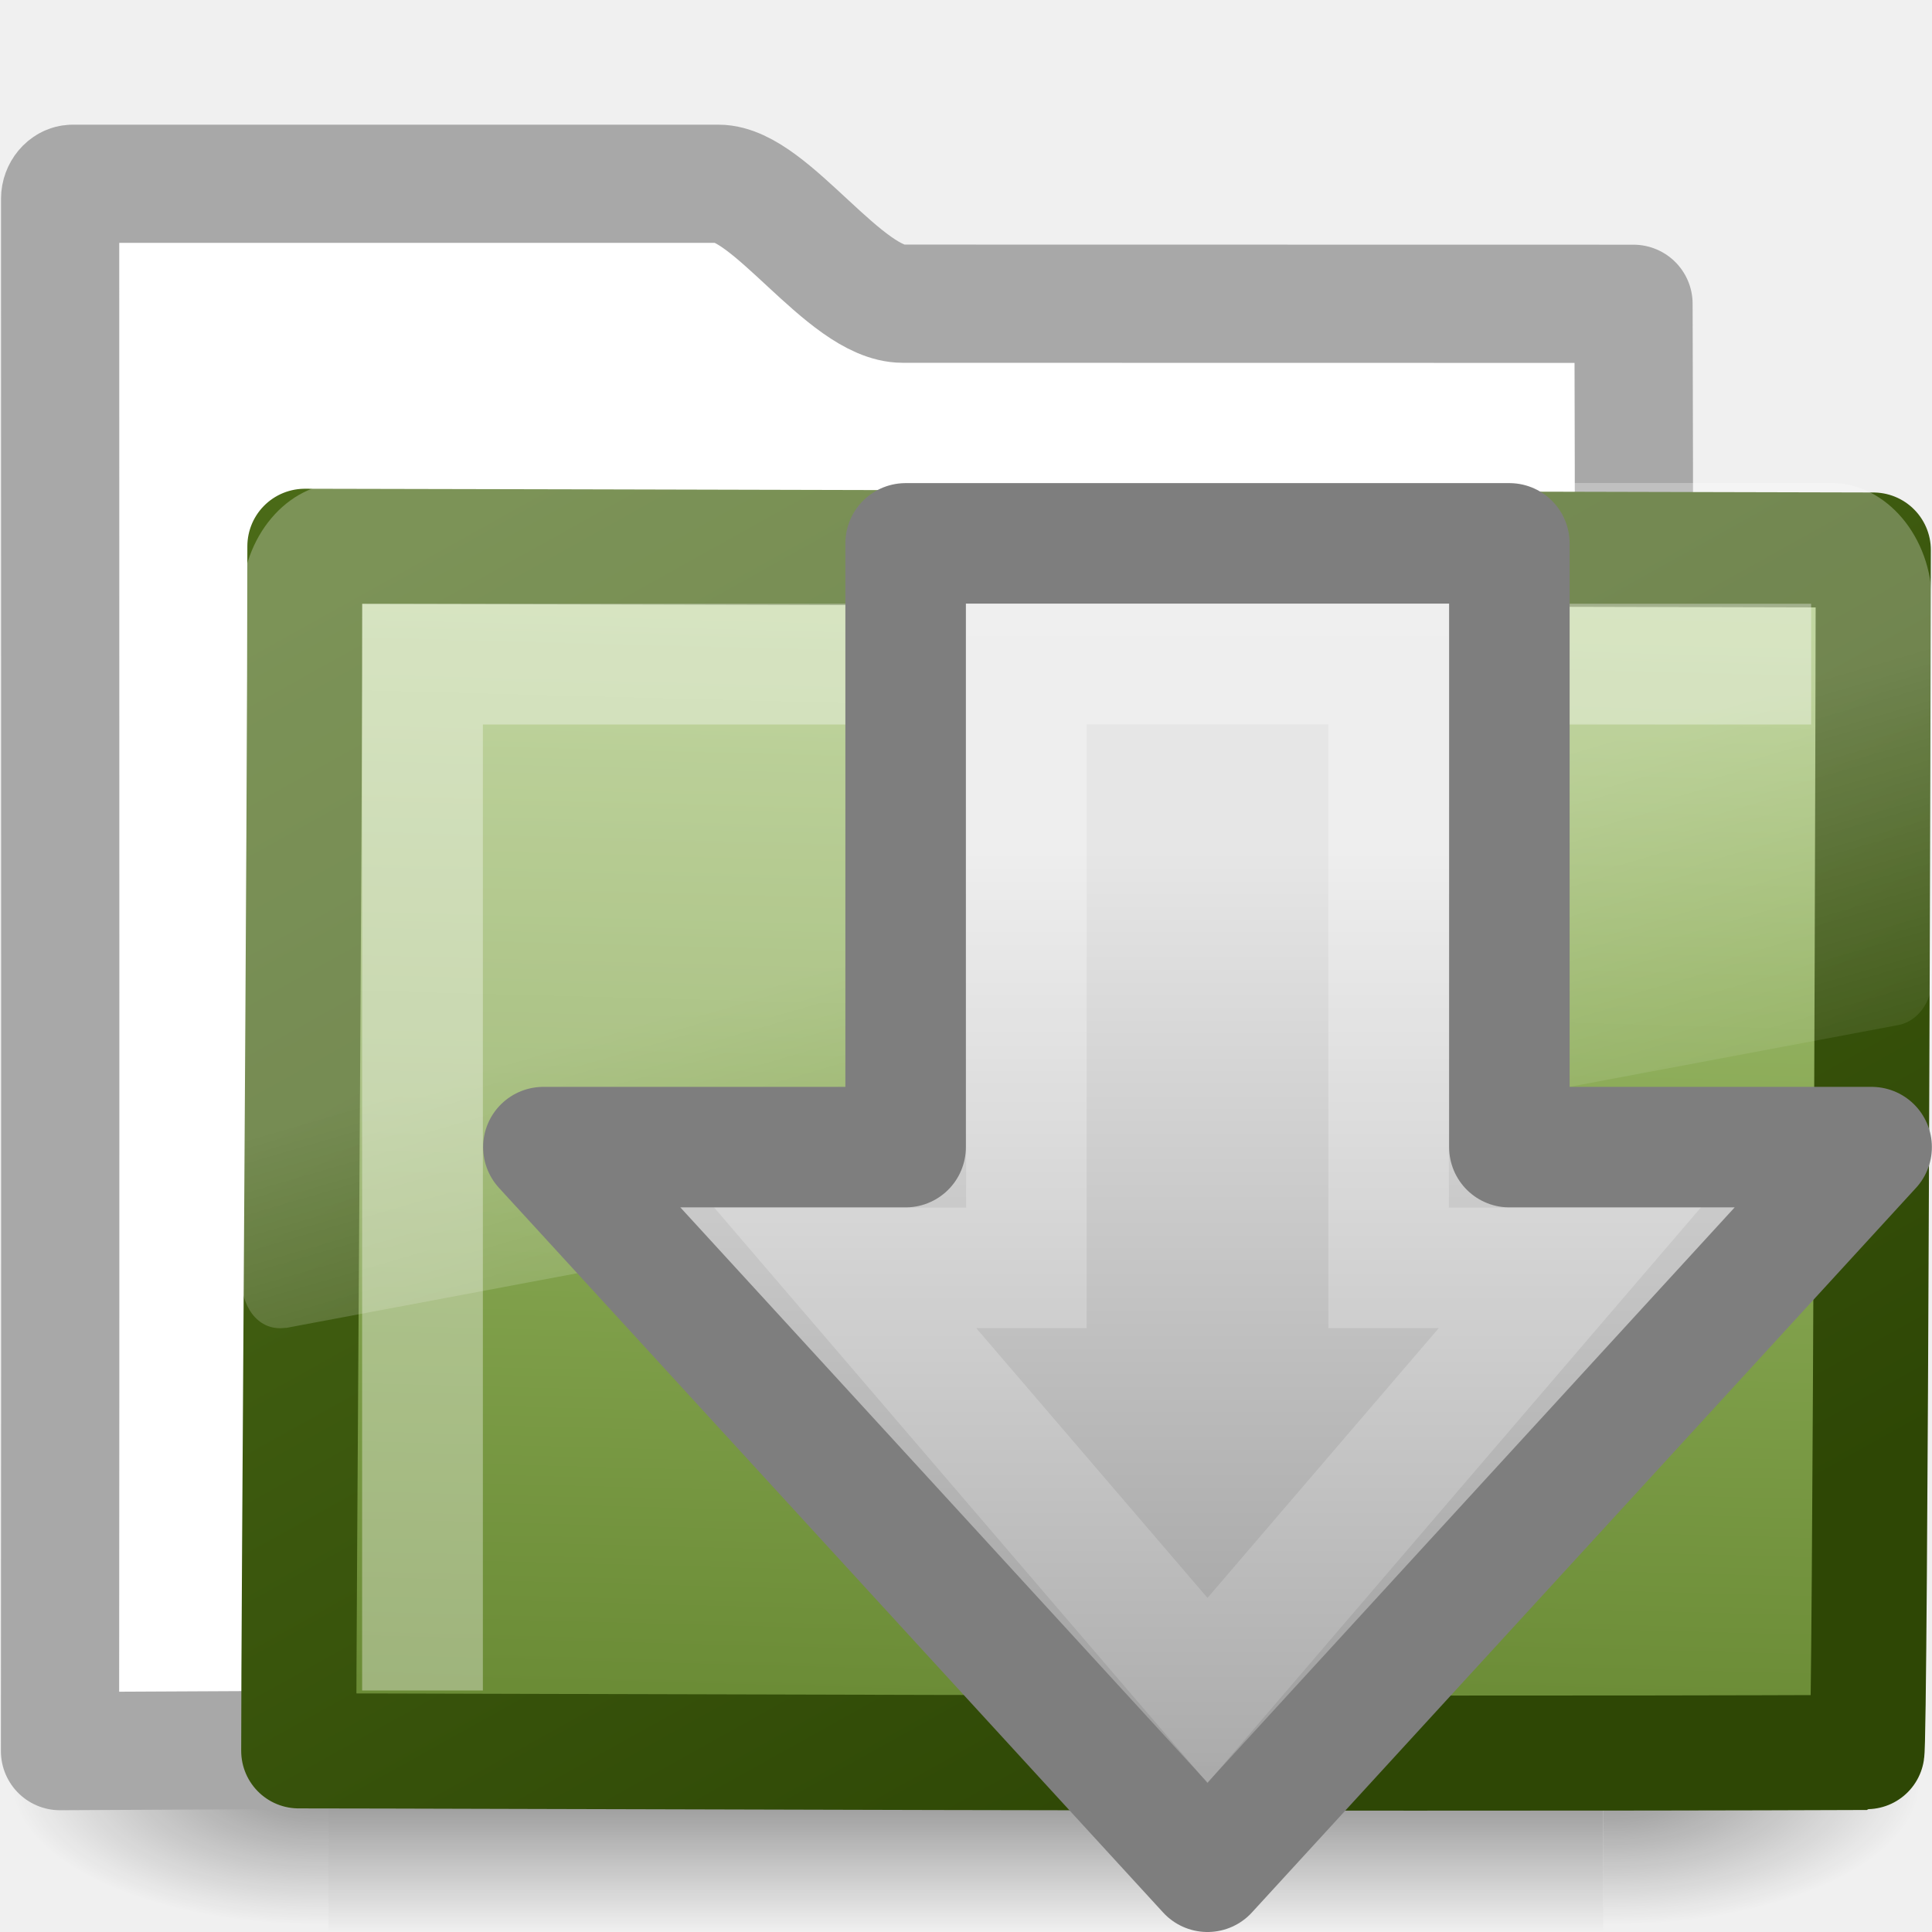
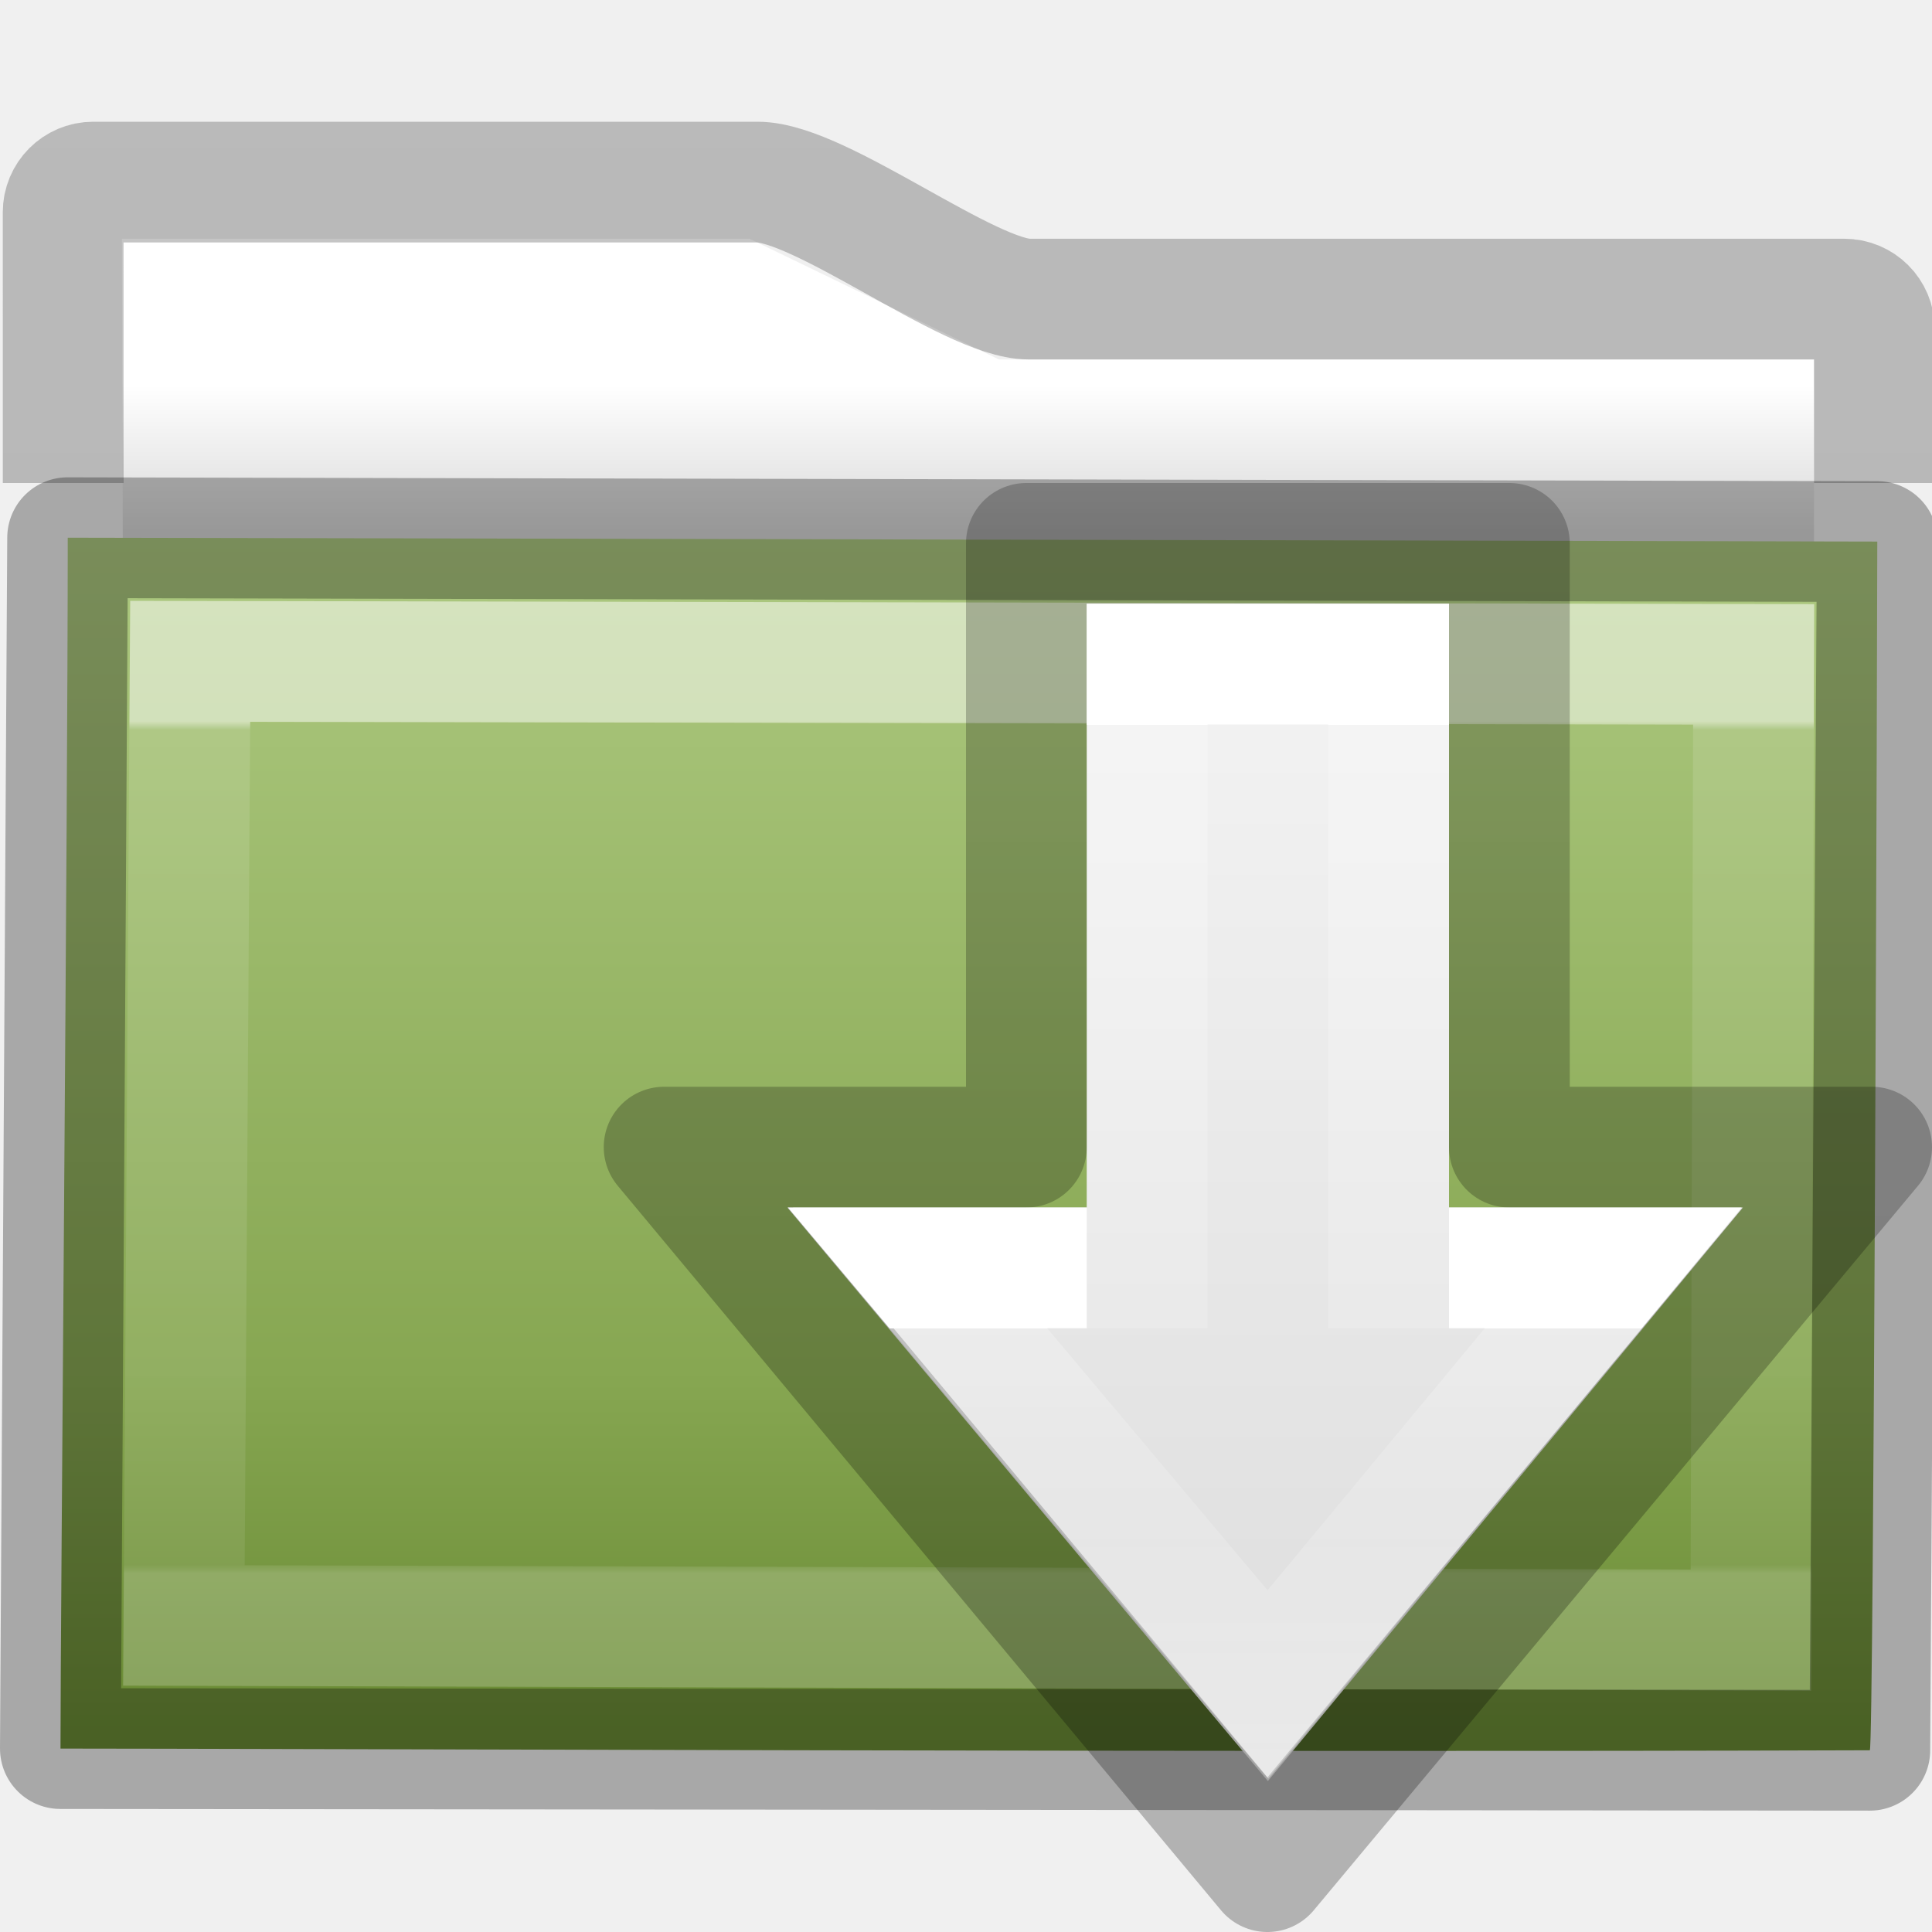
- <svg xmlns="http://www.w3.org/2000/svg" xmlns:xlink="http://www.w3.org/1999/xlink" id="svg3272" height="16" width="16" version="1.0">
-   <defs id="defs3274">
-     <linearGradient id="linearGradient2509" y2="25.411" gradientUnits="userSpaceOnUse" x2="57.726" gradientTransform="matrix(0 .3705 -.36175 0 17.508 -1.3321)" y1="25.411" x1="13.472">
-       <stop id="stop4224" style="stop-color:#fff" offset="0" />
-       <stop id="stop4226" style="stop-color:#fff;stop-opacity:0" offset="1" />
+ <svg xmlns="http://www.w3.org/2000/svg" xmlns:xlink="http://www.w3.org/1999/xlink" id="svg8860" height="16" width="16" version="1.1">
+   <defs id="defs8862">
+     <linearGradient gradientTransform="matrix(0.8918903,0,0,0.9404696,3.14398,5.346537)" gradientUnits="userSpaceOnUse" xlink:href="#linearGradient3454-2-5-0-3-8" id="linearGradient10270-0" y2="8.172" x2="11.35" y1="0.667" x1="11.35" />
+     <linearGradient id="linearGradient3454-2-5-0-3-8">
+       <stop offset="0" style="stop-color:#ffffff;stop-opacity:1" id="stop3456-4-9-38-1-9" />
+       <stop offset="0.01" style="stop-color:#ffffff;stop-opacity:0.235" id="stop3458-39-80-3-5-6" />
+       <stop offset="0.99" style="stop-color:#ffffff;stop-opacity:0.157" id="stop3460-7-0-2-4-4" />
+       <stop offset="1" style="stop-color:#ffffff;stop-opacity:0.392" id="stop3462-0-9-8-7-8" />
    </linearGradient>
-     <linearGradient id="linearGradient2512" y2="20.71" gradientUnits="userSpaceOnUse" x2=".816" gradientTransform="matrix(0 -.31945 -.31335 0 15.486 15.086)" y1="20.71" x1="28.315">
-       <stop id="stop2530" style="stop-color:#e6e6e6" offset="0" />
-       <stop id="stop2532" style="stop-color:#929292" offset="1" />
+     <linearGradient id="linearGradient3104-8-8-97-4-6-11-5-5-4-4">
+       <stop offset="0" style="stop-color:#000000;stop-opacity:0.322" id="stop3106-5-4-3-5-0-2-1-0-7-7" />
+       <stop offset="1" style="stop-color:#000000;stop-opacity:0.278" id="stop3108-4-3-7-8-2-0-7-9-0-6" />
    </linearGradient>
-     <linearGradient id="linearGradient2687" y2="24.628" gradientUnits="userSpaceOnUse" x2="20.055" gradientTransform="matrix(.29669 0 0 .35207 1.8805 2.1186)" y1="16.408" x1="18.031">
-       <stop id="stop2687" style="stop-color:#fff;stop-opacity:.275" offset="0" />
-       <stop id="stop2689" style="stop-color:#fff;stop-opacity:.078" offset="1" />
+     <linearGradient id="linearGradient4346">
+       <stop offset="0" style="stop-color:#ffffff;stop-opacity:1" id="stop4348" />
+       <stop offset="1" style="stop-color:#d8d8d8;stop-opacity:1" id="stop4350" />
    </linearGradient>
-     <linearGradient id="linearGradient2692" y2="4.051" gradientUnits="userSpaceOnUse" x2="4.176" gradientTransform="matrix(1.0083 0 0 1.0006 -.00082398 -.0066205)" y1="14.993" x1="10.318">
-       <stop id="stop3624" style="stop-color:#2E4705" offset="0" />
-       <stop id="stop3626" style="stop-color:#4A6A17" offset="1" />
+     <linearGradient gradientTransform="matrix(0.5968047,0,0,0.3475701,-0.370475,-1.117049)" gradientUnits="userSpaceOnUse" xlink:href="#radialGradient2444" id="linearGradient12481" y2="44.806" x2="15.03" y1="16.073" x1="15.03" />
+     <radialGradient r="23.097" gradientTransform="matrix(1.5647,-9.5143e-8,6.1772e-8,1.0159,-59.14917,8.1461)" cx="63.969" cy="14.113" gradientUnits="userSpaceOnUse" id="radialGradient2444">
+       <stop offset="0" style="stop-color:#ADC980" id="stop3618" />
+       <stop offset="0.688" style="stop-color:#87A752" id="stop3270" />
+       <stop offset="1" style="stop-color:#688933" id="stop3620" />
+     </radialGradient>
+     <linearGradient y2="15.385" x2="62.989" y1="11.645" x1="62.989" gradientTransform="matrix(0.3333333,0,0,0.3297102,-17.44063,-0.6478427)" gradientUnits="userSpaceOnUse" id="linearGradient4289" xlink:href="#linearGradient4346" />
+     <linearGradient y2="2.061" x2="-51.786" y1="53.514" x1="-51.786" gradientTransform="matrix(0.3107004,0,0,0.2748939,20.17717,-0.1031627)" gradientUnits="userSpaceOnUse" id="linearGradient4291" xlink:href="#linearGradient3104-8-8-97-4-6-11-5-5-4-4" />
+     <linearGradient x1="30.858" y1="58.915" x2="30.858" y2="67.294" id="linearGradient3149-7-1" xlink:href="#linearGradient4297-0" gradientUnits="userSpaceOnUse" gradientTransform="matrix(0.4567682,0,0,0.4830506,-3.209514,-17.45882)" />
+     <linearGradient id="linearGradient4297-0">
+       <stop id="stop4299-6" style="stop-color:#ffffff;stop-opacity:1" offset="0" />
+       <stop id="stop4301-3" style="stop-color:#ffffff;stop-opacity:0.235" offset="0" />
+       <stop id="stop4303-2" style="stop-color:#ffffff;stop-opacity:0.157" offset="0.381" />
+       <stop id="stop4305-0" style="stop-color:#ffffff;stop-opacity:0.392" offset="1" />
    </linearGradient>
-     <linearGradient id="linearGradient2690" y2="238.4" gradientUnits="userSpaceOnUse" x2="169.23" gradientTransform="matrix(.054893 .013851 .0025726 .052482 -.7128 -.26741)" y1="58.583" x1="126.7">
-       <stop id="stop3618" style="stop-color:#ADC980" offset="0" />
-       <stop id="stop3270" style="stop-color:#87A752" offset=".5" />
-       <stop id="stop3620" style="stop-color:#688933" offset="1" />
+     <linearGradient x1="30.858" y1="47.842" x2="30.858" y2="67.294" id="linearGradient3149-7" xlink:href="#linearGradient4297" gradientUnits="userSpaceOnUse" gradientTransform="matrix(0.4045644,0,0,0.497688,-1.6235,-17.81048)" />
+     <linearGradient id="linearGradient4297">
+       <stop id="stop4299" style="stop-color:#ffffff;stop-opacity:1" offset="0" />
+       <stop id="stop4301" style="stop-color:#ffffff;stop-opacity:0.235" offset="0" />
+       <stop id="stop4303" style="stop-color:#ffffff;stop-opacity:0.157" offset="0.534" />
+       <stop id="stop4305" style="stop-color:#ffffff;stop-opacity:0.392" offset="1" />
    </linearGradient>
-     <radialGradient id="radialGradient2677" xlink:href="#linearGradient5060" gradientUnits="userSpaceOnUse" cy="486.65" cx="605.71" gradientTransform="matrix(-2.7744 0 0 1.9697 112.76 -872.89)" r="117.14" />
-     <radialGradient id="radialGradient2675" xlink:href="#linearGradient5060" gradientUnits="userSpaceOnUse" cy="486.65" cx="605.71" gradientTransform="matrix(2.7744 0 0 1.9697 -1891.6 -872.89)" r="117.14" />
-     <linearGradient id="linearGradient2673" y2="609.51" gradientUnits="userSpaceOnUse" x2="302.86" gradientTransform="matrix(2.7744 0 0 1.9697 -1892.2 -872.89)" y1="366.65" x1="302.86">
-       <stop id="stop5050" style="stop-opacity:0" offset="0" />
-       <stop id="stop5056" offset=".5" />
-       <stop id="stop5052" style="stop-opacity:0" offset="1" />
-     </linearGradient>
-     <linearGradient id="linearGradient5060">
-       <stop id="stop5062" offset="0" />
-       <stop id="stop5064" style="stop-opacity:0" offset="1" />
+     <linearGradient xlink:href="#linearGradient3104-8-8-97-4-6-11-5-5-4-4" id="linearGradient4291-5" gradientUnits="userSpaceOnUse" gradientTransform="matrix(0.3505445,0,0,0.3665806,20.90409,-4.544149)" x1="-30.96" y1="55.678" x2="-30.96" y2="24.049" />
+     <linearGradient x1="-36.754" y1="6.366" x2="-36.754" y2="45.905" id="linearGradient3016-8" xlink:href="#linearGradient3600-4" gradientUnits="userSpaceOnUse" gradientTransform="matrix(0.2637742,0,0,0.2674986,20.71495,3.21805)" />
+     <linearGradient id="linearGradient3600-4">
+       <stop id="stop3602-7" style="stop-color:#f4f4f4;stop-opacity:1" offset="0" />
+       <stop id="stop3604-6" style="stop-color:#dbdbdb;stop-opacity:1" offset="1" />
    </linearGradient>
  </defs>
-   <g id="layer1">
-     <g id="layer6" transform="matrix(.36395 0 0 .34457 -.64485 -.38545)">
-       <g id="g2488" transform="matrix(.021652 0 0 .014857 43.008 42.685)">
-         <rect id="rect2490" style="opacity:.402;fill:url(#linearGradient2673)" height="478.36" width="1339.6" y="-150.7" x="-1559.3" />
-         <path id="path2492" style="opacity:.402;fill:url(#radialGradient2675)" d="m-219.62-150.68v478.33c142.88 0.9 345.4-107.17 345.4-239.2 0-132.02-159.44-239.13-345.4-239.13z" />
-         <path id="path2494" style="opacity:.402;fill:url(#radialGradient2677)" d="m-1559.3-150.68v478.33c-142.8 0.9-345.4-107.17-345.4-239.2 0-132.02 159.5-239.13 345.4-239.13z" />
-       </g>
-     </g>
-     <path id="rect2196" style="stroke-linejoin:round;stroke:#a8a8a8;stroke-linecap:round;stroke-width:0.979;fill:#fff" d="m0.602 1.522c-0.056 0-0.104 0.06-0.104 0.123 0 4.605 0.003 8.651-0.001 12.857 4.706-0.024 9.415-0.048 14.123-0.065-0.417 0-1.112-0.07-1.103-0.941 0.004-3.597 0.023-7.408 0.011-10.98l-6.052-0.001c-0.477 0-1.096-0.993-1.526-0.993h-5.348z" />
-     <path id="rect3086" style="stroke-linejoin:round;stroke:url(#linearGradient2692);stroke-linecap:round;stroke-width:.953;fill:url(#linearGradient2690)" d="m2.525 4.524c0.656 0 12.48 0.031 12.989 0.031 0 0.615-0.024 9.958-0.054 9.958-4.559 0.018-11.659-0.013-12.986-0.013-0.001-1.162 0.051-7.586 0.051-9.976z" />
-     <path id="path2509" style="fill:url(#linearGradient2687);fill-rule:evenodd" d="m2.836 4c-0.457 0-0.835 0.448-0.835 0.99v5.633c0.002 0.101 0.044 0.216 0.111 0.286 0.067 0.071 0.153 0.1 0.25 0.088h0.009l13.351-2.508c0.155-0.029 0.276-0.188 0.278-0.374v-3.125c0-0.542-0.378-0.99-0.834-0.99h-12.332 0.001z" />
-     <path id="path2406" style="opacity:.35;stroke:#fff;stroke-width:1px;fill:none" d="m3.499 14v-8.5h11.5" />
-   </g>
-   <g id="layer1-1" transform="translate(2 1)">
-     <g id="g2564">
-       <path id="path3288" style="stroke-linejoin:round;stroke:#7e7e7e;stroke-linecap:round;stroke-width:.998;fill:url(#linearGradient2512)" d="m13.5 8.5l-5.5 6.001-5.5-6.001h3v-5h5v5h3z" />
-       <path id="path3290" style="opacity:0.354;stroke:url(#linearGradient2509);stroke-width:.998;fill:none" d="m11 9.5l-3 3.5-3-3.5h1.5v-5h3v5h1.5z" />
-     </g>
-   </g>
+   <path d="m 1.01,1.977 0.013,5 14,0 0,-4 -6.75,0 -2.066,-1 z" id="rect4170-0-9" style="color:#000000;display:inline;overflow:visible;visibility:visible;fill:url(#linearGradient4289);fill-opacity:1;fill-rule:nonzero;stroke:none;stroke-width:1;marker:none;enable-background:accumulate" />
+   <path d="m 15.523,4 0,-1.273 c 0,-0.139 -0.112,-0.25 -0.25,-0.25 l -6.75,0 c -0.495,0 -1.724,-0.969 -2.25,-0.969 l -5.5,0 c -0.139,0 -0.25,0.112 -0.25,0.25 l 3.2e-4,2.242" id="rect4170-1" style="color:#000000;display:inline;overflow:visible;visibility:visible;opacity:0.8;fill:none;stroke:url(#linearGradient4291);stroke-width:1;stroke-linecap:butt;stroke-linejoin:miter;stroke-miterlimit:4;stroke-dasharray:none;stroke-dashoffset:0;stroke-opacity:1;marker:none;enable-background:accumulate" />
+   <path d="m 0.56,4.453 c 0.757,0 14.4,0.032 14.987,0.032 0,0.619 -0.029,10.01 -0.062,10.01 -5.26,0.018 -13.453,-0.014 -14.984,-0.014 0,-1.167 0.06,-7.625 0.06,-10.027 z" id="rect3086" style="color:#000000;display:inline;overflow:visible;visibility:visible;fill:url(#linearGradient12481);fill-opacity:1;fill-rule:nonzero;stroke:none;stroke-width:1;marker:none;enable-background:accumulate;clip-rule:nonzero;opacity:1;isolation:auto;mix-blend-mode:normal;color-interpolation:sRGB;color-interpolation-filters:linearRGB;solid-color:#000000;solid-opacity:1;stroke-linecap:butt;stroke-linejoin:miter;stroke-miterlimit:4;stroke-dasharray:none;stroke-dashoffset:0;stroke-opacity:1;filter-blend-mode:normal;filter-gaussianBlur-deviation:0;color-rendering:auto;image-rendering:auto;shape-rendering:auto;text-rendering:auto" />
+   <path d="M 1.575,5.477 14.523,5.502 14.5,13.5 1.523,13.461 Z" id="rect3086-9" style="color:#000000;display:inline;overflow:visible;visibility:visible;opacity:0.5;fill:none;stroke:url(#linearGradient10270-0);stroke-width:1;stroke-linecap:round;stroke-linejoin:miter;stroke-miterlimit:4;stroke-dasharray:none;stroke-dashoffset:0;stroke-opacity:1;marker:none;enable-background:accumulate" />
+   <path d="m 0.56,4.453 14.987,0.032 -0.062,10.01 L 0.5,14.481 Z" id="rect3086-0" style="color:#000000;display:inline;overflow:visible;visibility:visible;opacity:0.3;fill:none;stroke:#000000;stroke-width:1;stroke-linecap:round;stroke-linejoin:round;stroke-miterlimit:4;stroke-dasharray:none;stroke-dashoffset:0;stroke-opacity:1;marker:none;enable-background:accumulate" />
+   <path d="M 6.52,10 10.5,14.75 14.435,10 12,10 12,5 9,5 9,10 Z" id="path3288-2-2" style="color:#000000;clip-rule:nonzero;display:inline;overflow:visible;visibility:visible;opacity:1;isolation:auto;mix-blend-mode:normal;color-interpolation:sRGB;color-interpolation-filters:linearRGB;solid-color:#000000;solid-opacity:1;fill:url(#linearGradient3016-8);fill-opacity:1;fill-rule:nonzero;stroke:none;stroke-width:1;stroke-linecap:butt;stroke-linejoin:miter;stroke-miterlimit:4;stroke-dasharray:none;stroke-dashoffset:0;stroke-opacity:1;marker:none;color-rendering:auto;image-rendering:auto;shape-rendering:auto;text-rendering:auto;enable-background:accumulate" />
+   <path d="M 5.5,9.5 10.496,15.5 15.5,9.5 12.5,9.5 l 0,-5 -4,0 0,5 z" id="path3288-2-2-7" style="color:#000000;clip-rule:nonzero;display:inline;overflow:visible;visibility:visible;opacity:0.8;isolation:auto;mix-blend-mode:normal;color-interpolation:sRGB;color-interpolation-filters:linearRGB;solid-color:#000000;solid-opacity:1;fill:none;fill-opacity:1;fill-rule:nonzero;stroke:url(#linearGradient4291-5);stroke-width:1;stroke-linecap:butt;stroke-linejoin:round;stroke-miterlimit:4;stroke-dasharray:none;stroke-dashoffset:0;stroke-opacity:1;marker:none;color-rendering:auto;image-rendering:auto;shape-rendering:auto;text-rendering:auto;enable-background:accumulate" />
+   <path d="m 11.5,11 0,-5.5 -2,0 0,5.5" id="path3288-2-2-8" style="color:#000000;display:block;overflow:visible;visibility:visible;opacity:1;fill:none;stroke:url(#linearGradient3149-7);stroke-width:1;stroke-linecap:butt;stroke-linejoin:miter;stroke-miterlimit:7;stroke-dasharray:none;stroke-dashoffset:0;stroke-opacity:1;marker:none;enable-background:accumulate" />
+   <path d="M 9,10.5 7.599,10.5 10.5,13.95 13.36,10.5 12,10.5" id="path3288-2-2-8-6" style="color:#000000;display:block;overflow:visible;visibility:visible;opacity:1;fill:none;stroke:url(#linearGradient3149-7-1);stroke-width:1;stroke-linecap:butt;stroke-linejoin:miter;stroke-miterlimit:7;stroke-dasharray:none;stroke-dashoffset:0;stroke-opacity:1;marker:none;enable-background:accumulate" />
</svg>
